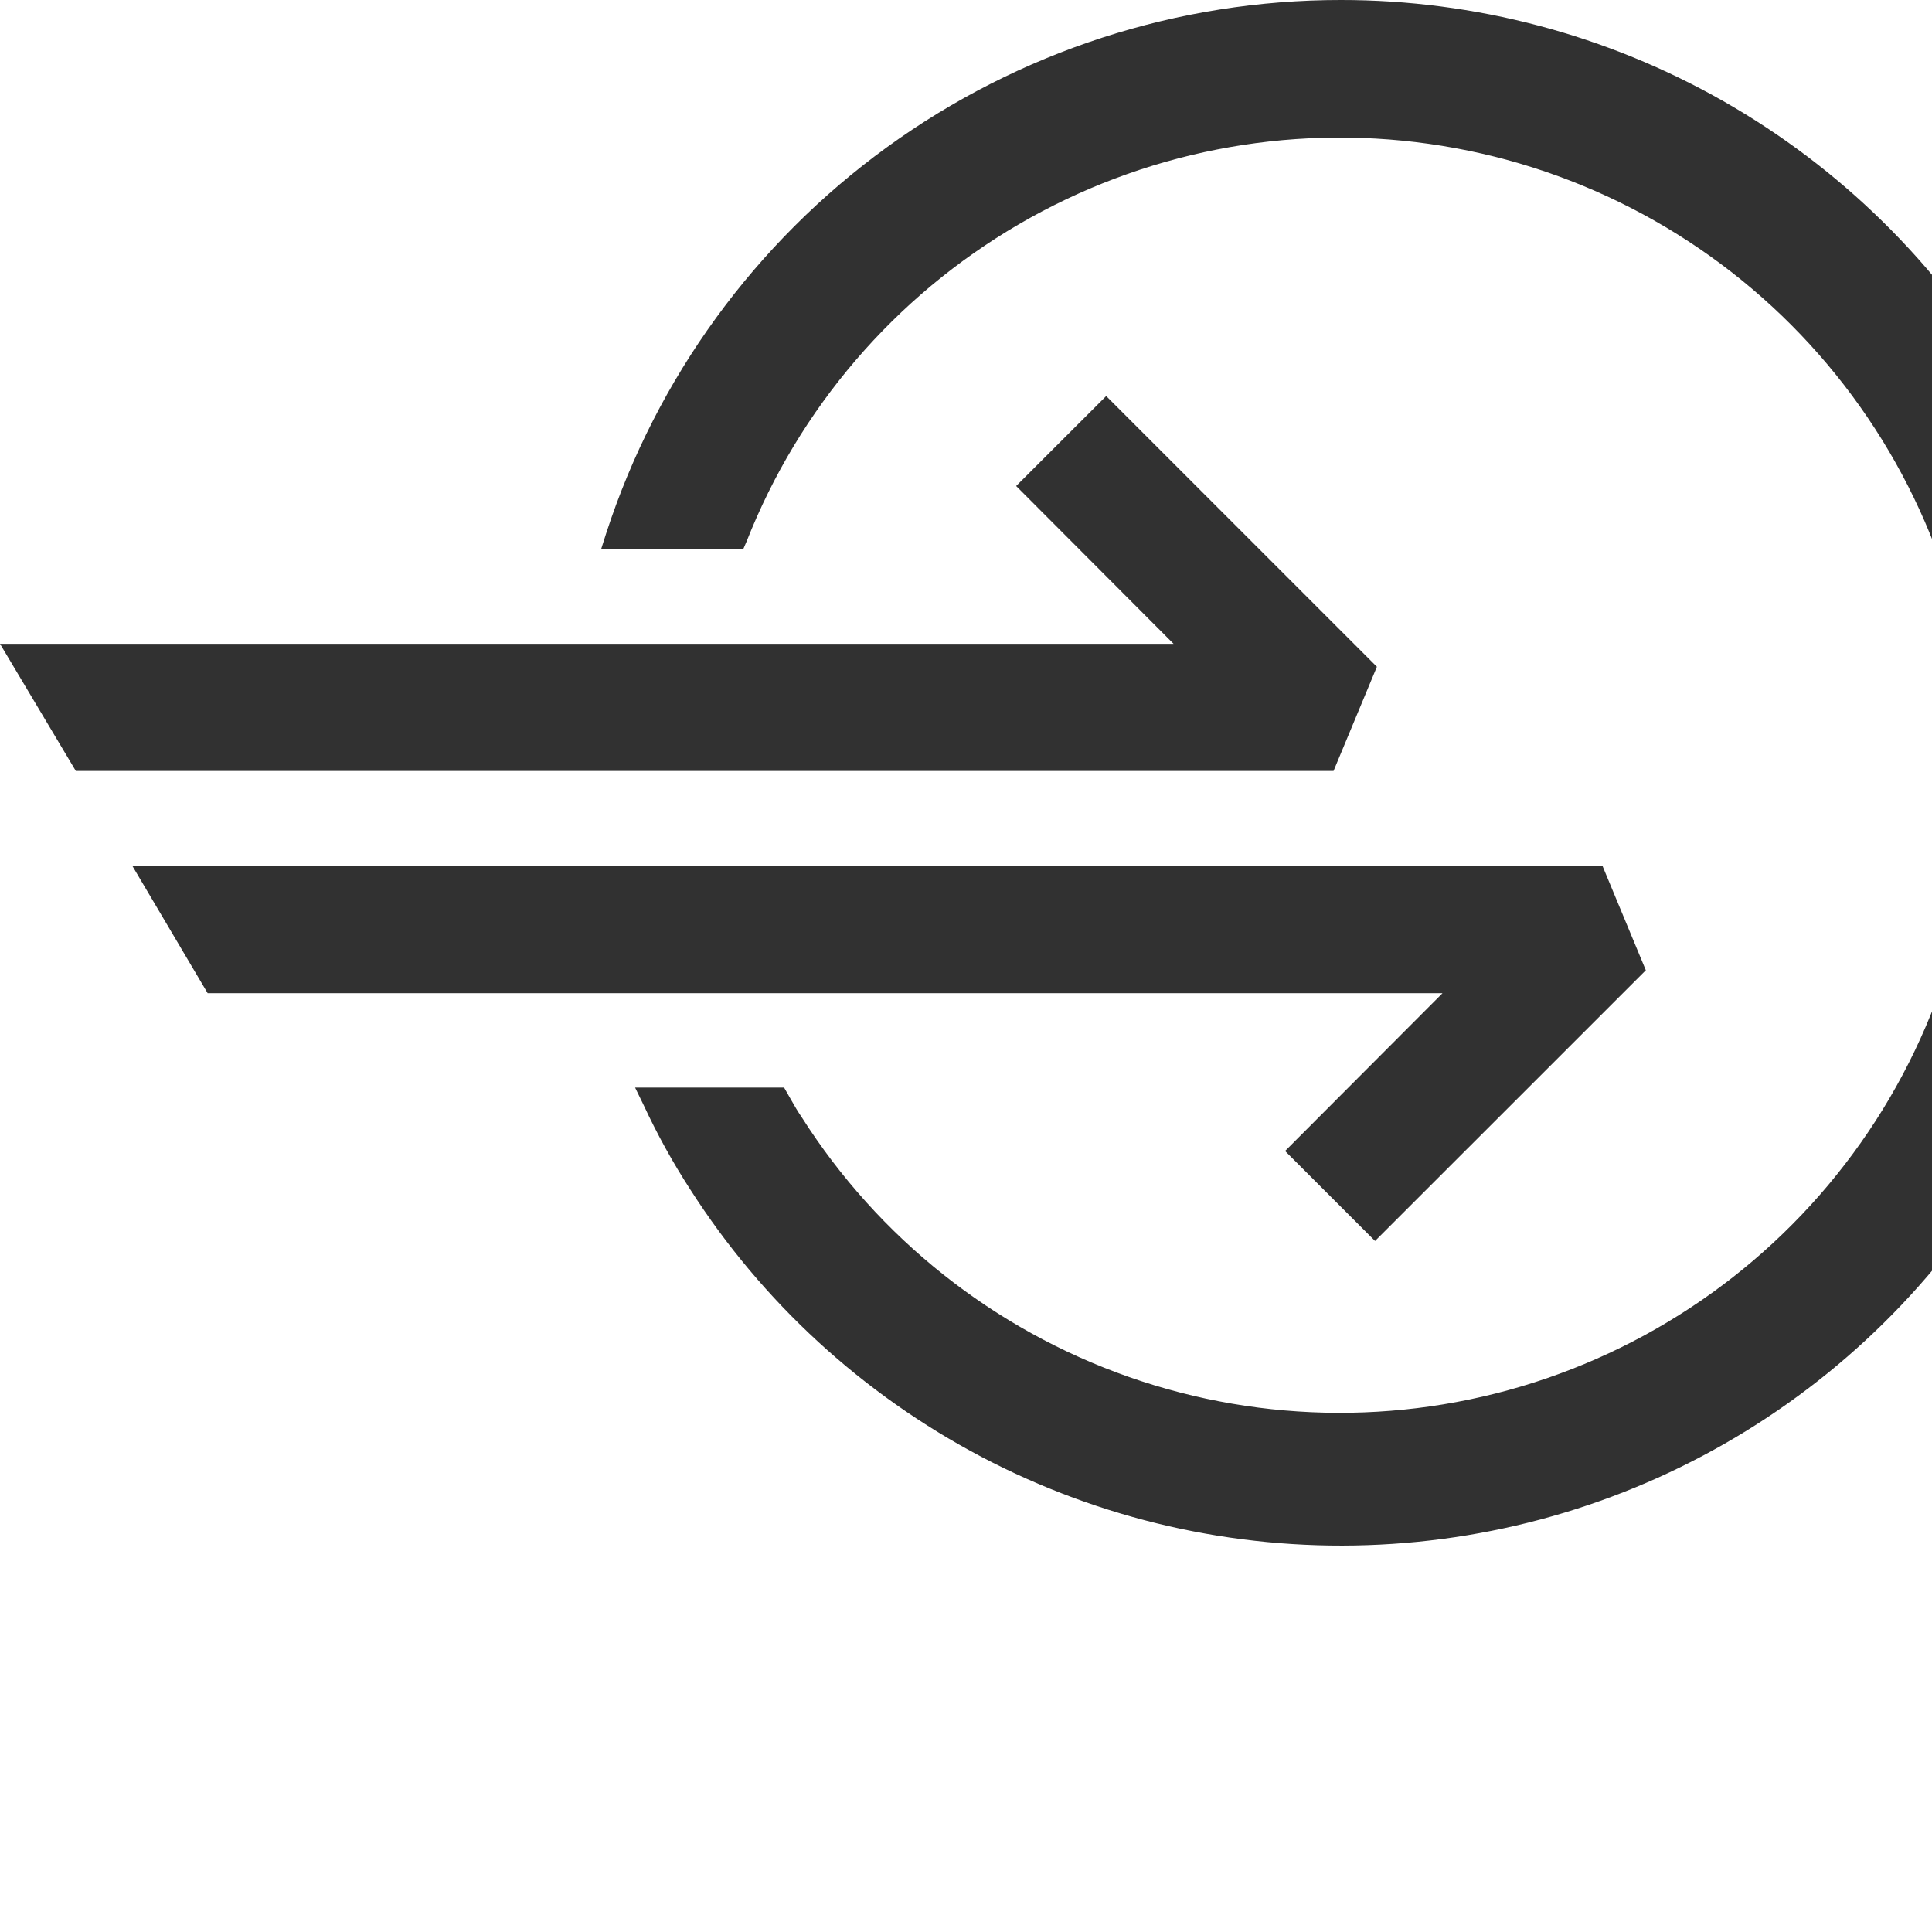
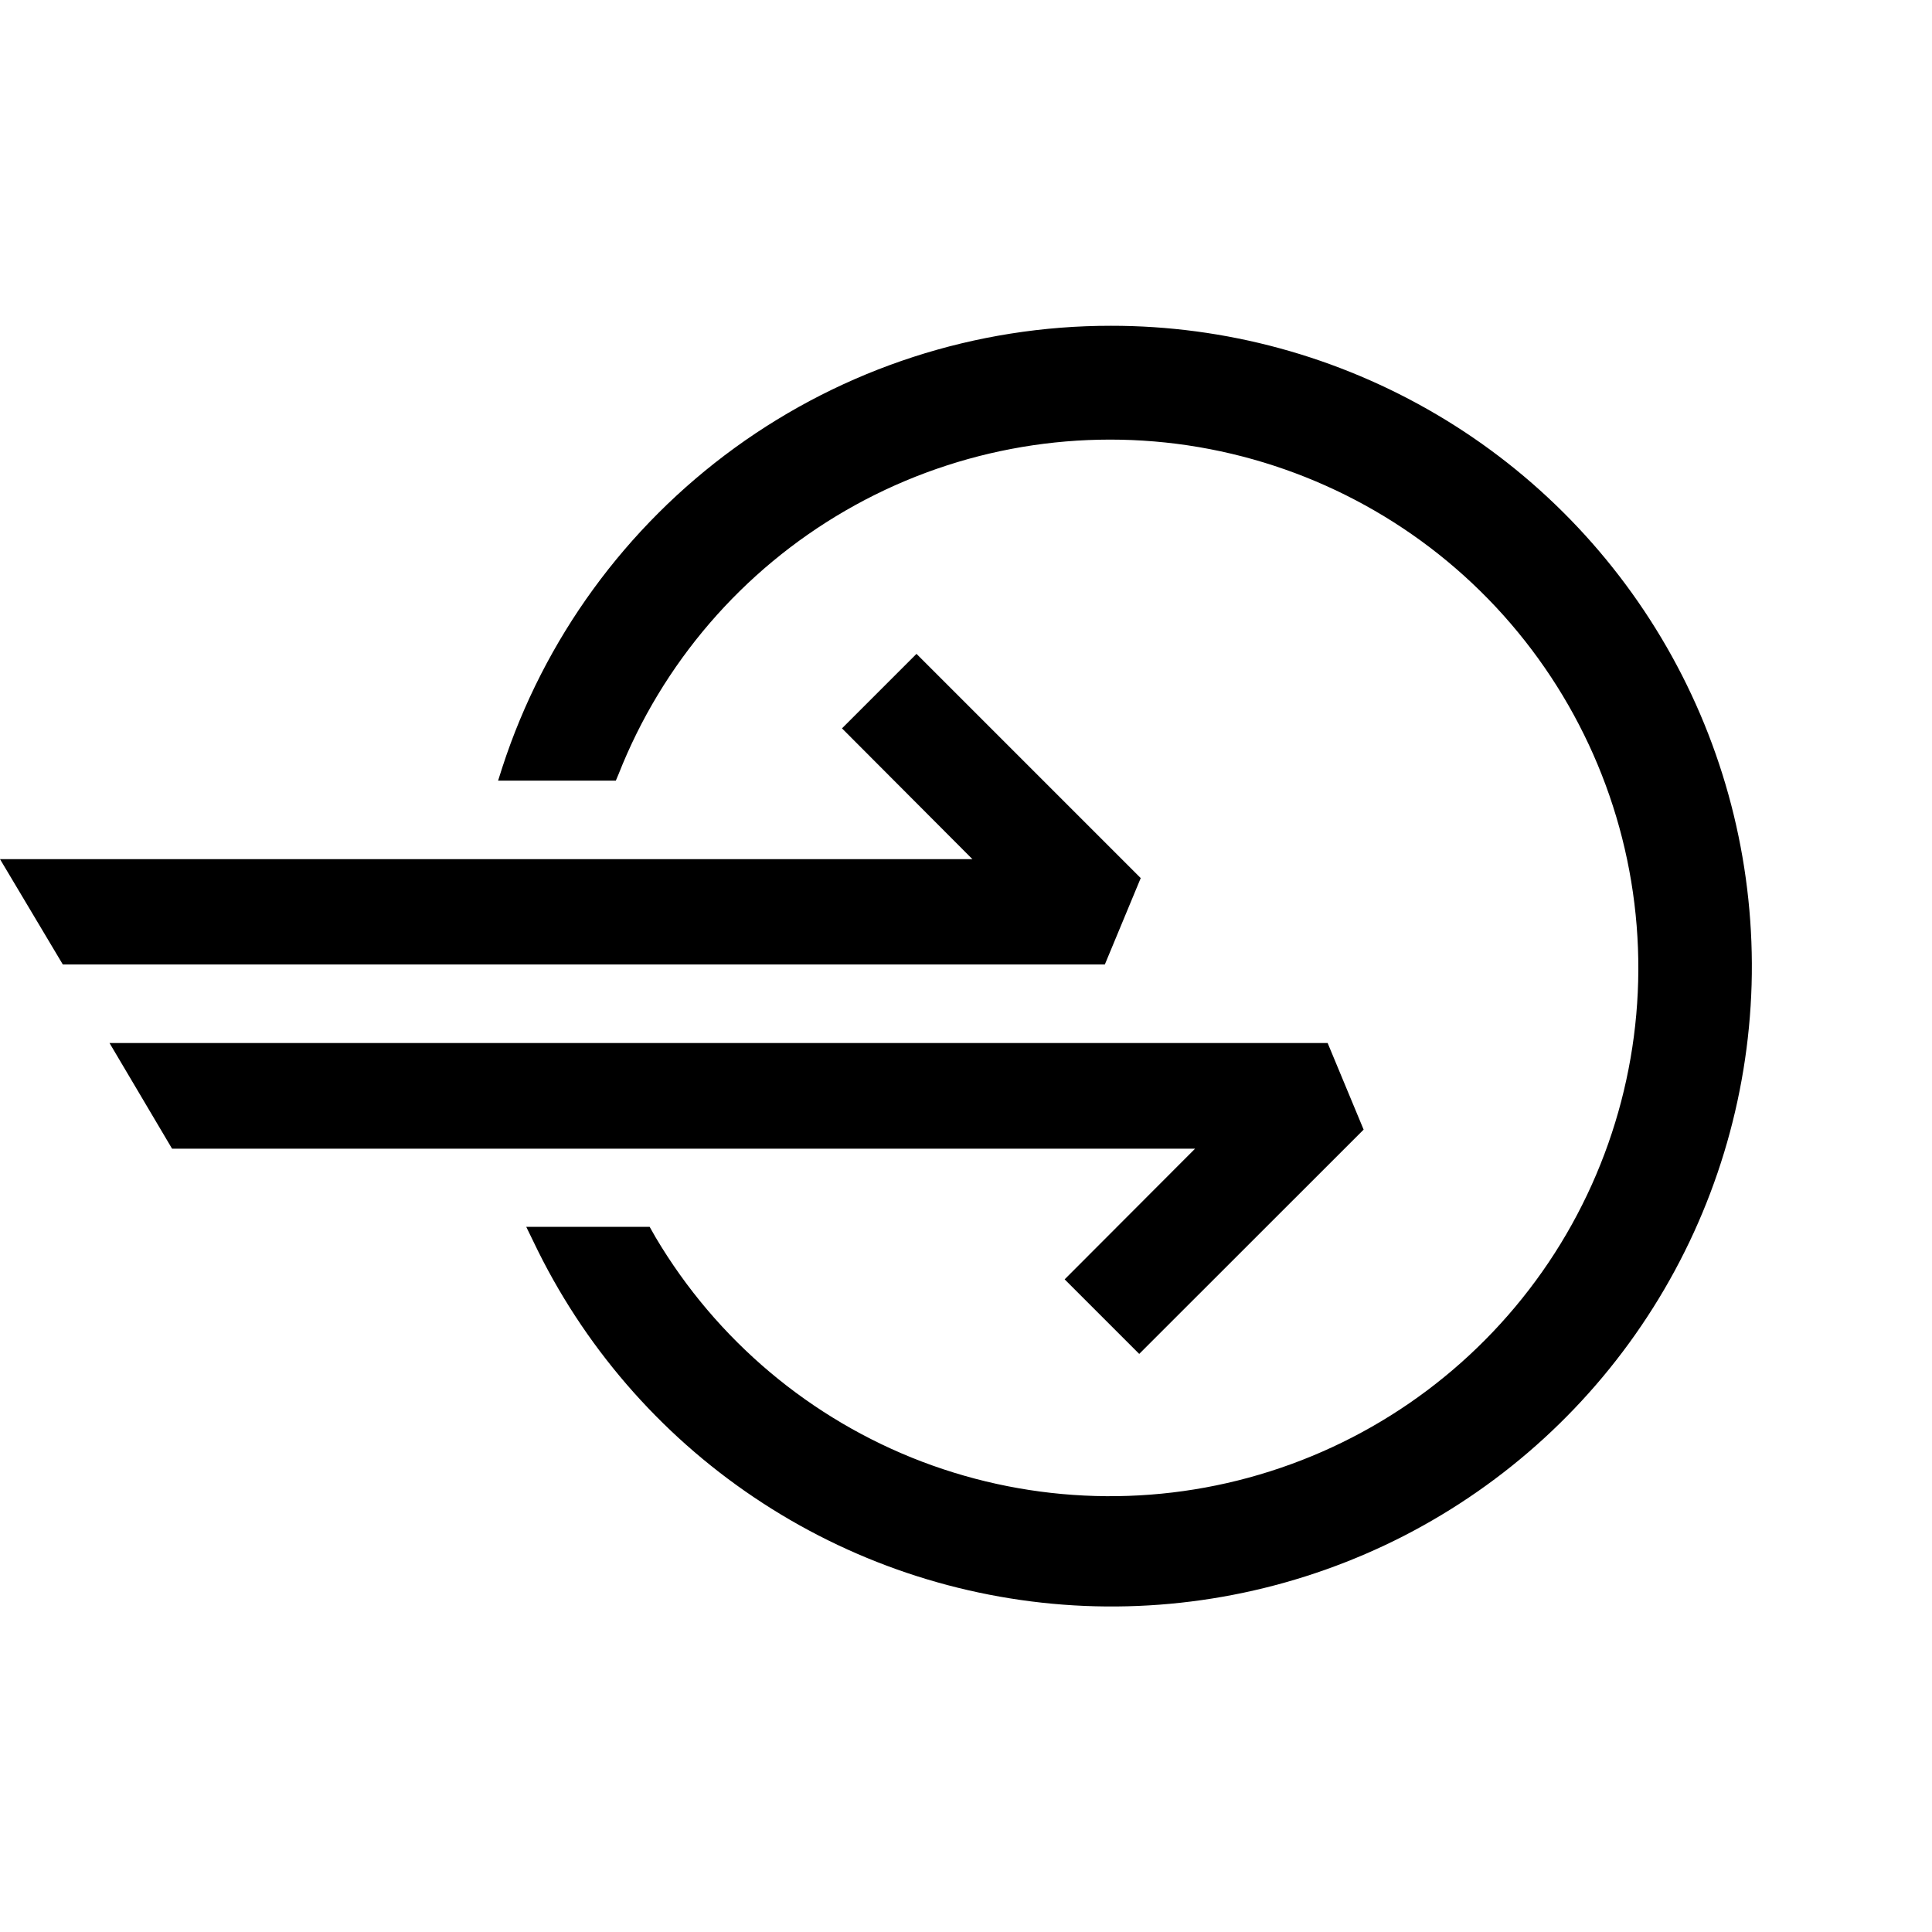
- <svg xmlns="http://www.w3.org/2000/svg" width="25" height="25" viewBox="0 0 25 25" fill="none">
-   <path d="M17.35 1.34488e-06C15.241 -0.001 13.185 0.666 11.477 1.905C9.77 3.144 8.498 4.892 7.845 6.898L7.779 7.105H9.618L9.661 7.006C10.34 5.282 11.581 3.836 13.182 2.903C14.784 1.969 16.653 1.602 18.489 1.861C20.324 2.12 22.019 2.989 23.3 4.329C24.581 5.669 25.374 7.401 25.55 9.246C25.727 11.091 25.276 12.942 24.272 14.501C23.268 16.059 21.768 17.233 20.015 17.835C18.262 18.437 16.357 18.431 14.608 17.818C12.858 17.204 11.367 16.02 10.373 14.455C10.325 14.385 10.283 14.314 10.241 14.239L10.146 14.073H8.218L8.331 14.305C8.505 14.679 8.705 15.042 8.93 15.389C9.865 16.852 11.166 18.045 12.703 18.853C14.24 19.66 15.96 20.054 17.696 19.994C19.431 19.935 21.121 19.425 22.599 18.514C24.077 17.603 25.293 16.323 26.126 14.8C26.959 13.277 27.382 11.563 27.352 9.827C27.322 8.091 26.841 6.393 25.955 4.9C25.07 3.406 23.81 2.169 22.302 1.31C20.793 0.451 19.087 -0.001 17.35 1.34488e-06Z" fill="#313131" />
-   <path d="M17.817 8.628L14.314 5.125L13.149 6.289L15.186 8.331H0L0.981 9.976H17.256L17.817 8.628Z" fill="#313131" />
-   <path d="M17.793 16.058L16.629 14.894L18.666 12.852H2.687L1.711 11.202H20.735L21.297 12.555L17.793 16.058Z" fill="#313131" />
+ <svg xmlns="http://www.w3.org/2000/svg" width="16" height="16" viewBox="0 0 16 16" fill="none">
+   <path d="M9.2 2.698C8.081 2.697 6.991 3.051 6.086 3.708C5.181 4.365 4.506 5.291 4.16 6.355L4.125 6.465H5.1L5.122 6.413C5.484 5.493 6.147 4.723 7.003 4.228C7.859 3.733 8.858 3.543 9.836 3.688C10.814 3.834 11.714 4.306 12.389 5.028C13.064 5.751 13.475 6.68 13.554 7.666C13.633 8.651 13.376 9.634 12.825 10.455C12.273 11.276 11.46 11.886 10.518 12.185C9.576 12.485 8.56 12.456 7.636 12.105C6.712 11.753 5.934 11.098 5.43 10.248L5.38 10.16H4.358L4.418 10.283C4.826 11.139 5.457 11.871 6.244 12.4C7.031 12.93 7.946 13.239 8.893 13.295C9.84 13.351 10.785 13.151 11.629 12.718C12.473 12.284 13.185 11.632 13.691 10.829C14.197 10.027 14.478 9.103 14.506 8.155C14.533 7.206 14.306 6.268 13.847 5.437C13.388 4.607 12.715 3.914 11.898 3.433C11.08 2.951 10.149 2.697 9.2 2.698Z" fill="black" />
+   <path d="M9.447 7.272L7.59 5.415L6.973 6.032L8.053 7.115H0L0.52 7.987H9.15L9.447 7.272ZM9.435 11.213L8.817 10.595L9.897 9.513H1.425L0.907 8.638H10.995L11.293 9.355L9.435 11.212V11.213Z" fill="black" />
</svg>
